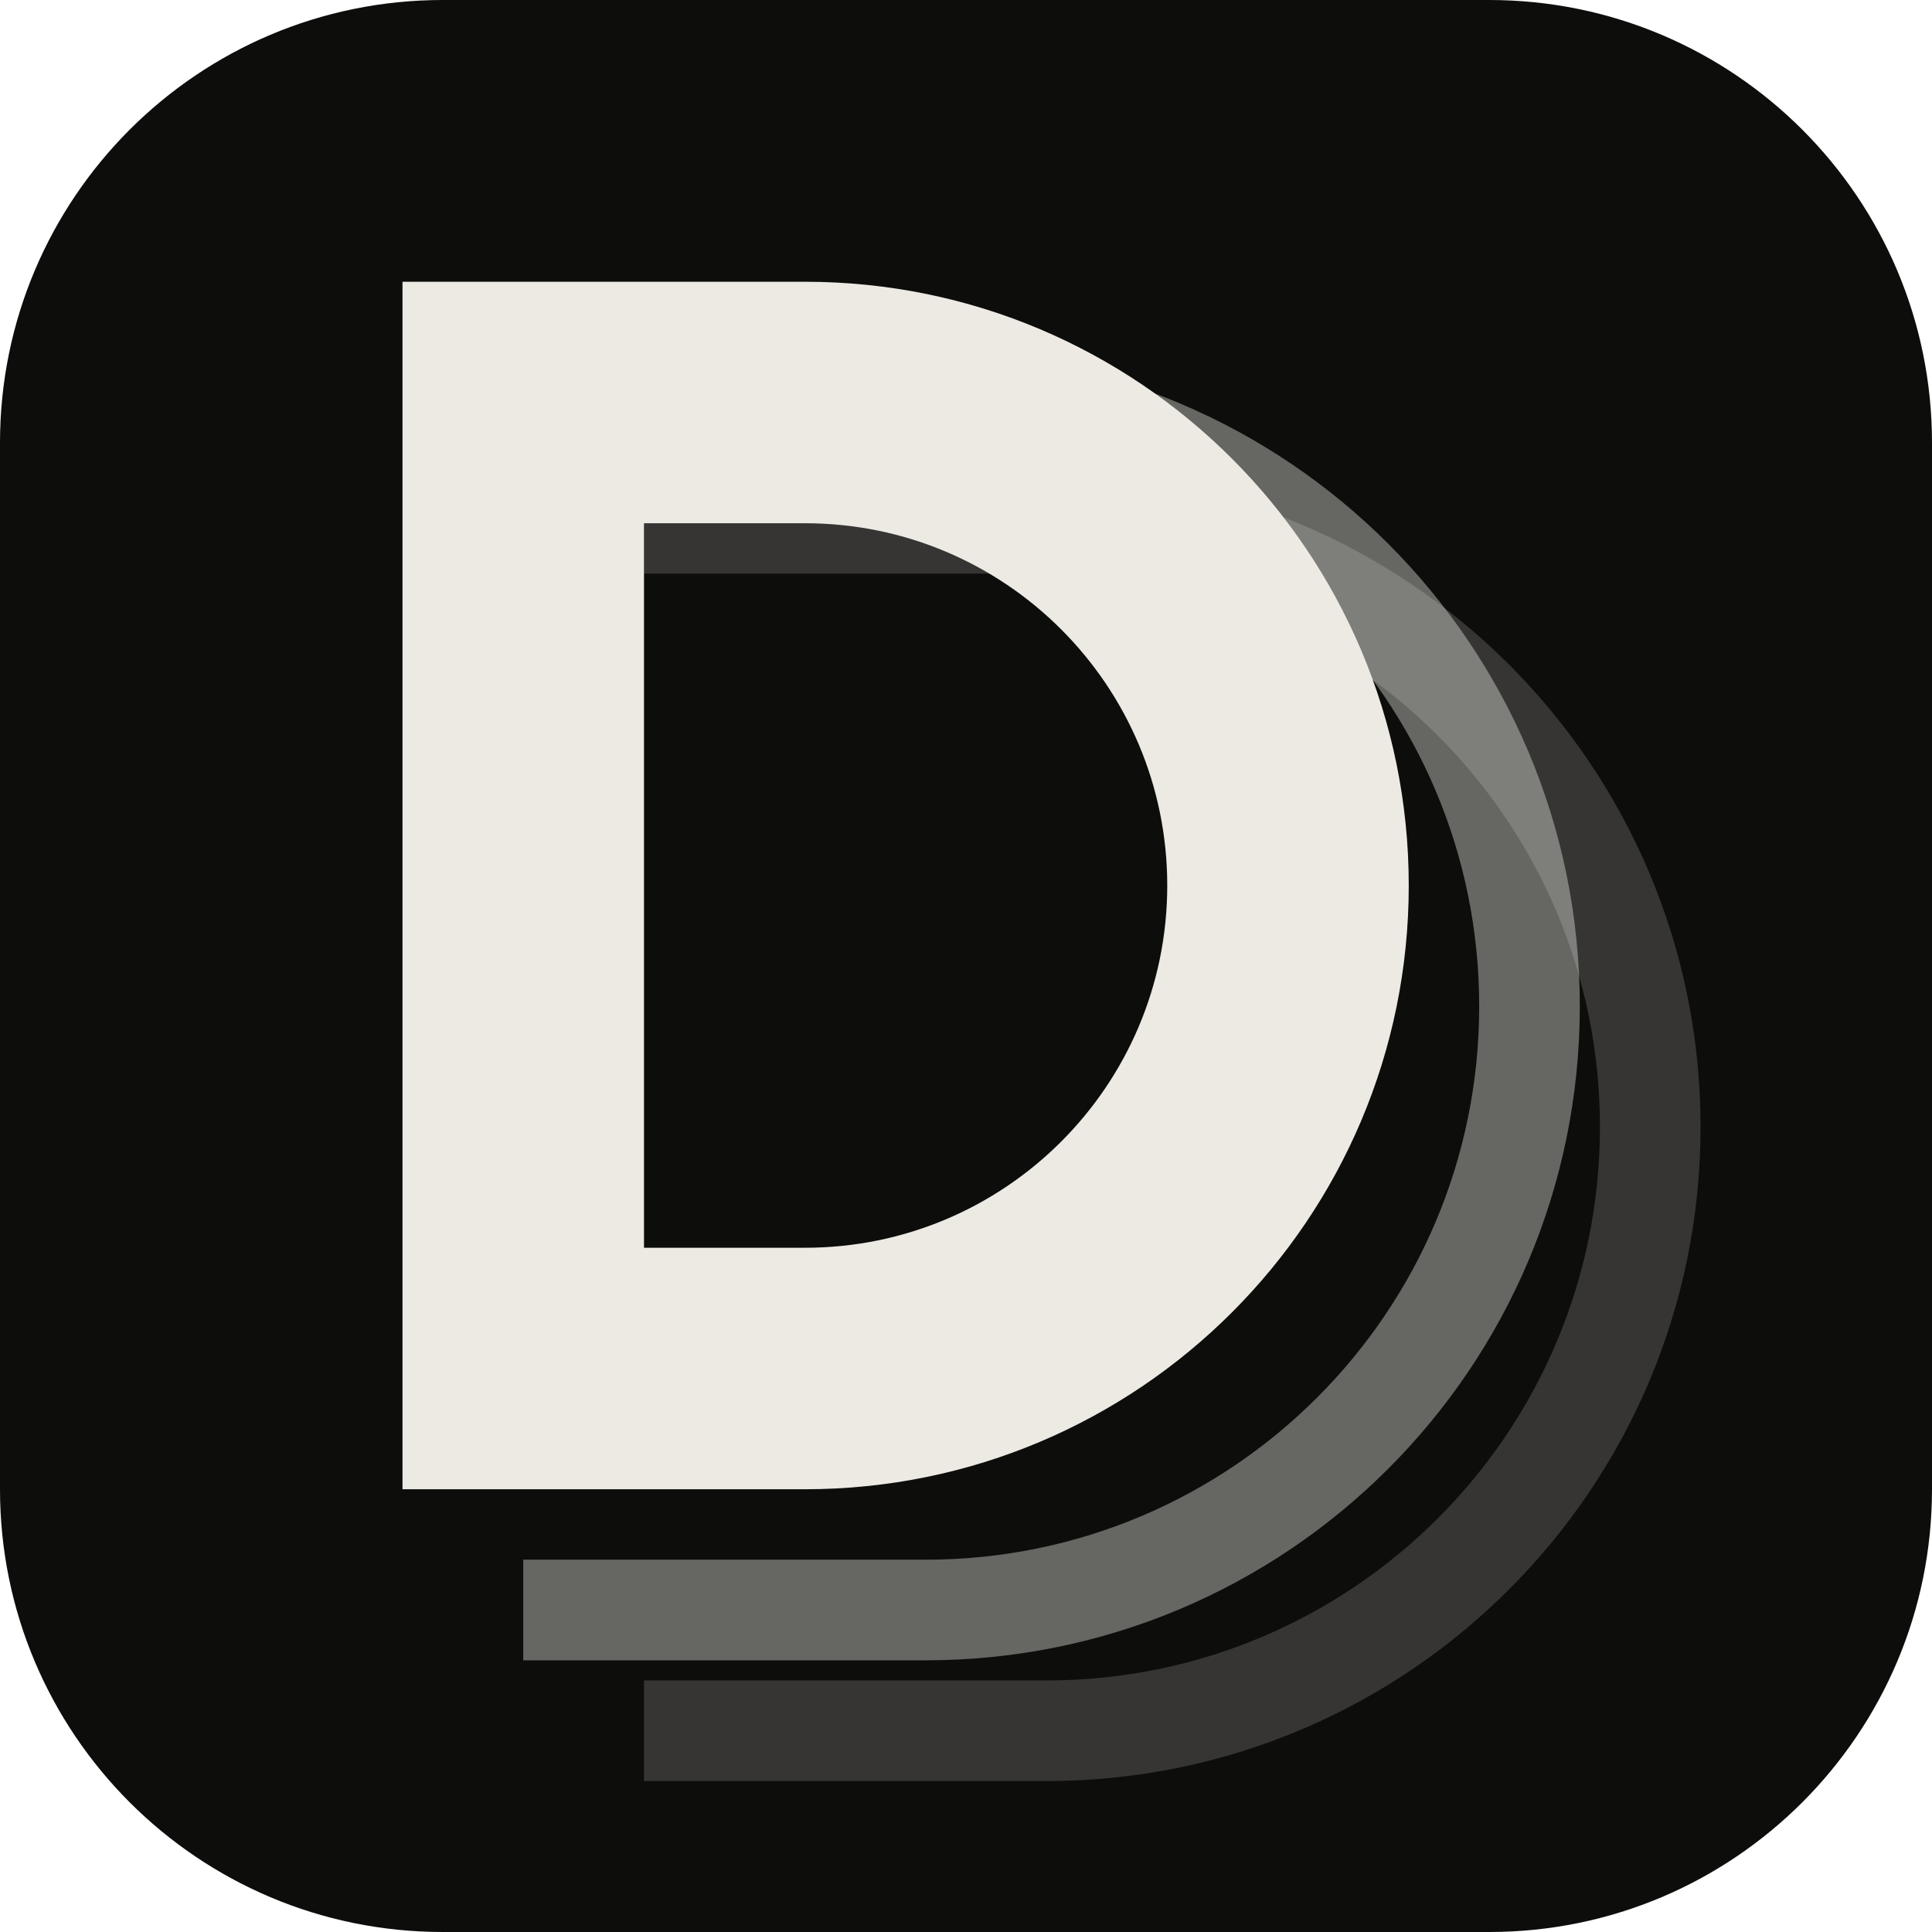
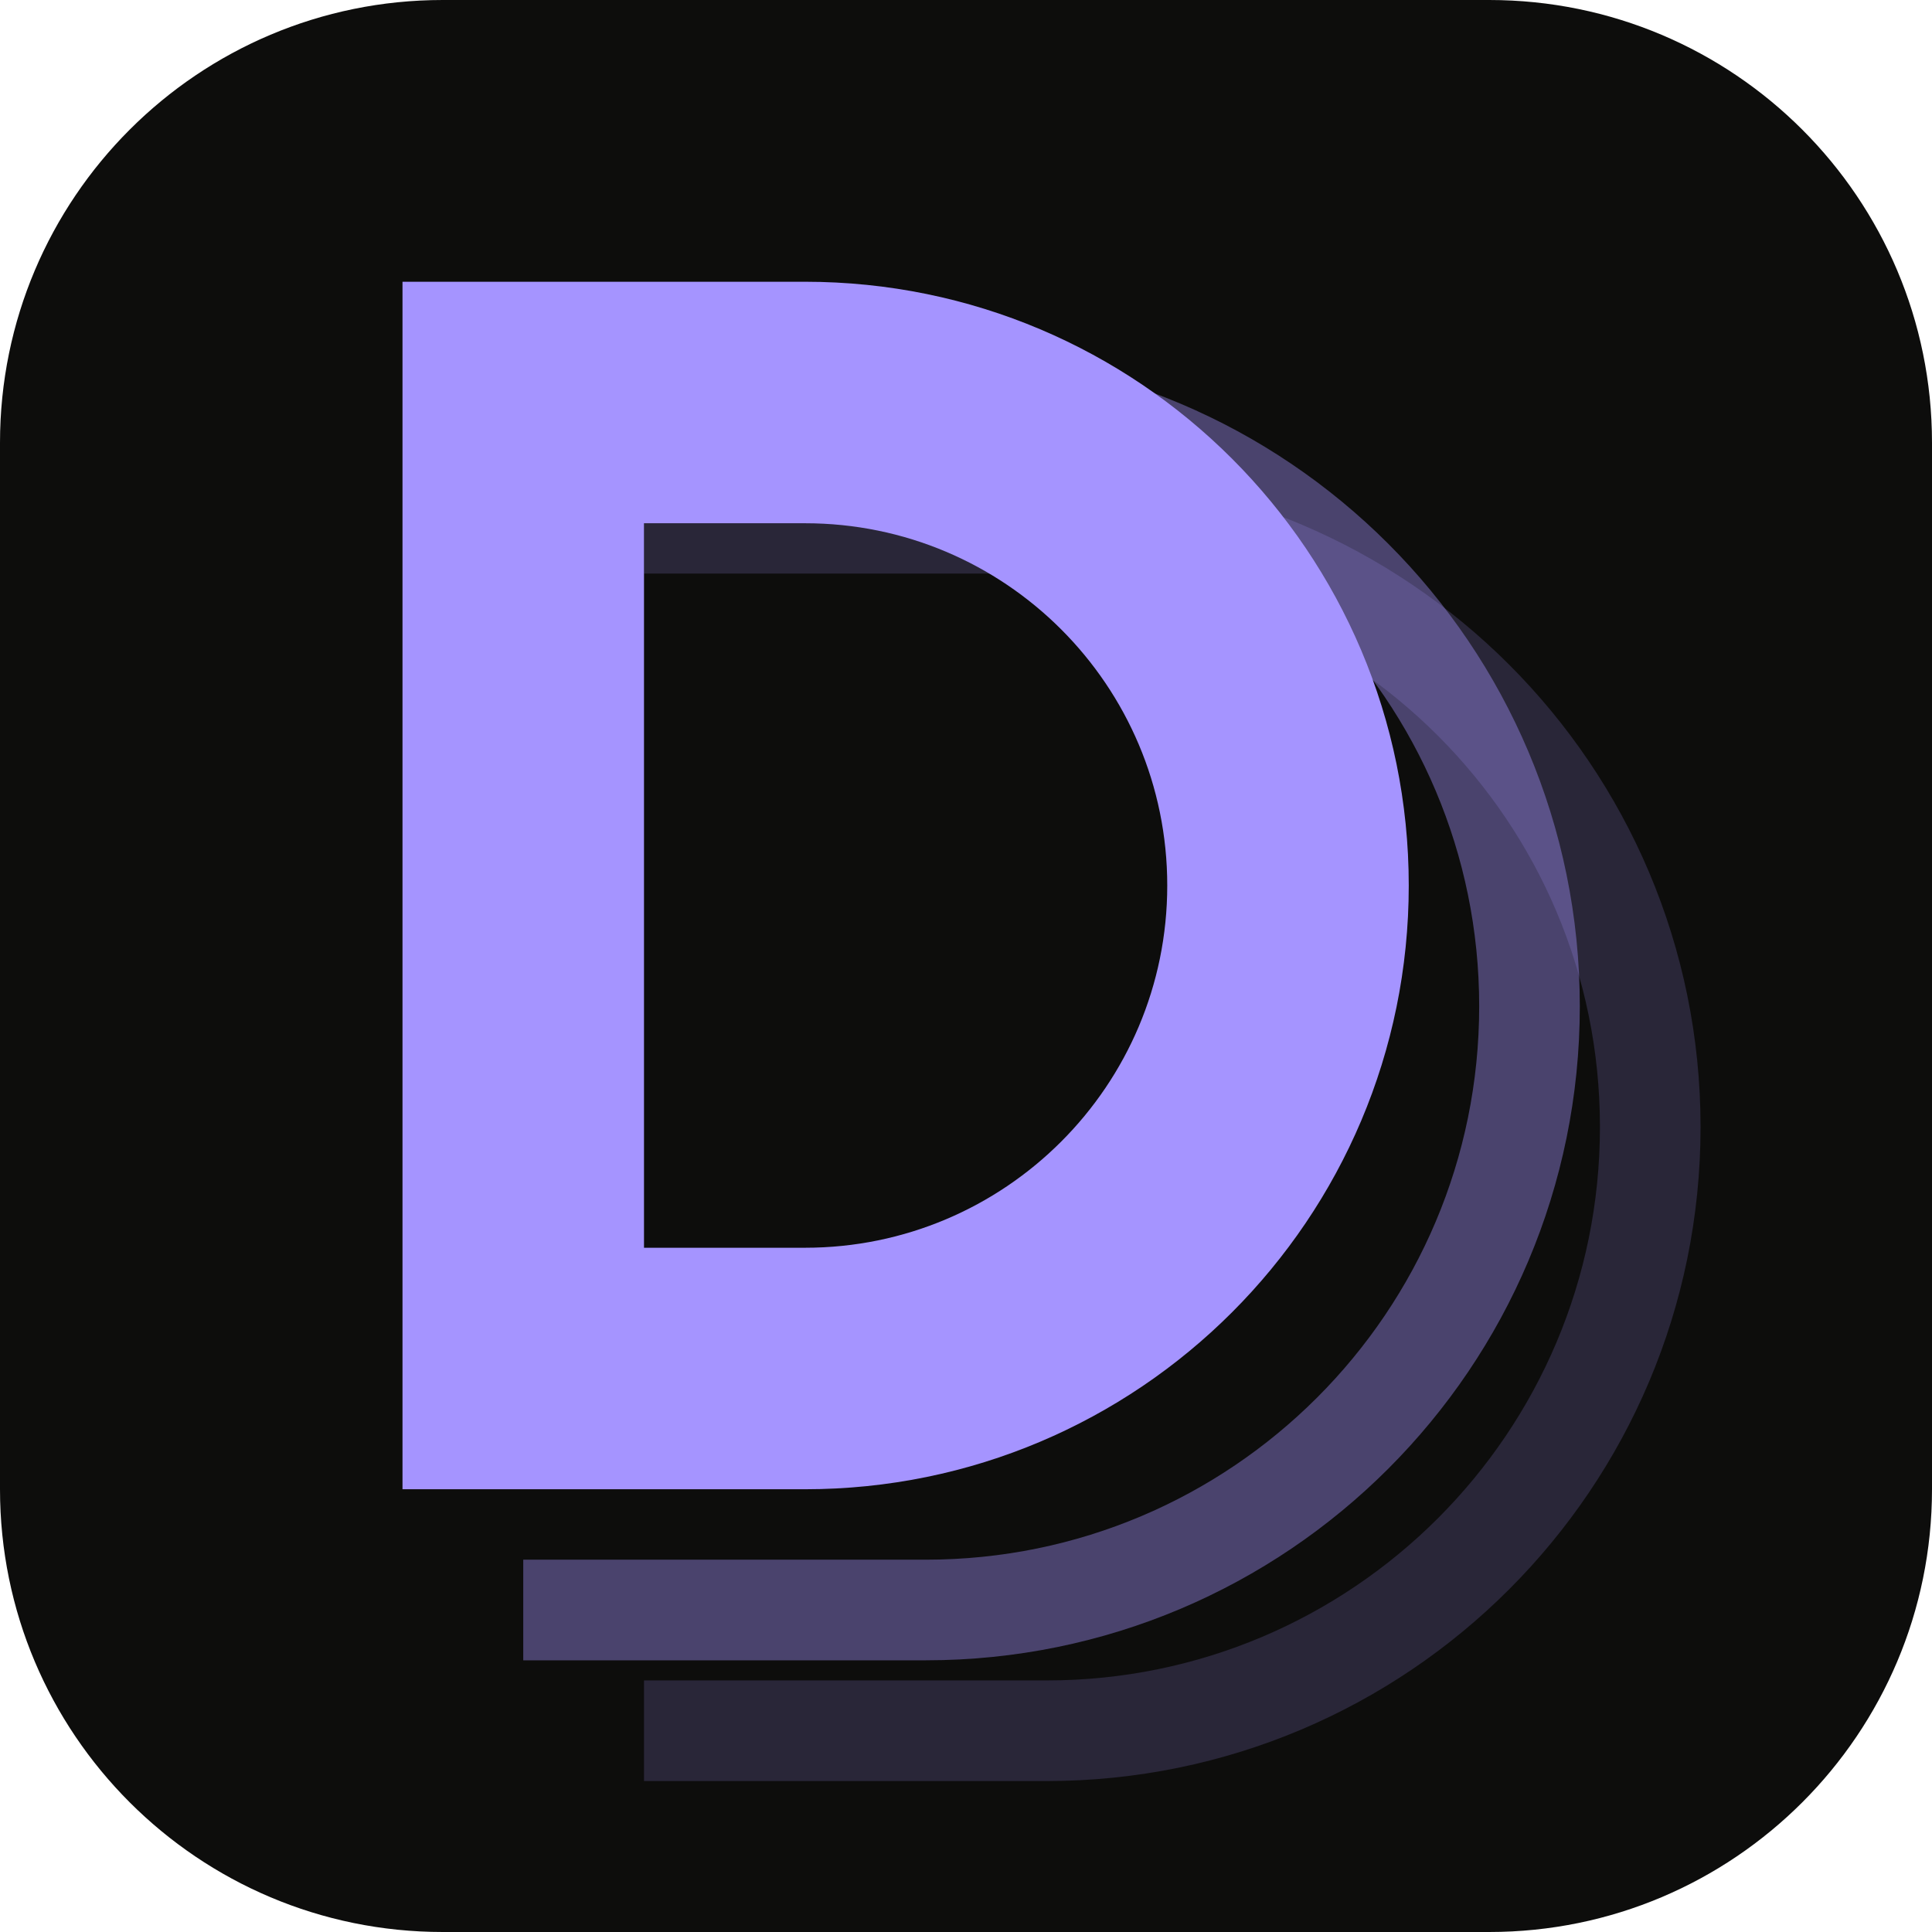
<svg xmlns="http://www.w3.org/2000/svg" viewBox="0 0 48 48">
  <style>
-     .bg { fill: #0D0D0C; } .fg { fill: #ECEAE3; } .st { stroke: #ECEAE3; }
-     @media (prefers-color-scheme: light) { .bg { fill: #F5F4F0; } .fg { fill: #111110; } .st { stroke: #111110; } }
+     .bg { fill: #0D0D0C; } .fg { fill: #A594FF; } .st { stroke: #A594FF; }
+     @media (prefers-color-scheme: light) { .bg { fill: #F5F4F0; } .fg { fill: #5B45E0; } .st { stroke: #5B45E0; } }
  </style>
  <rect class="bg" width="48" height="48" rx="11" />
  <g transform="translate(-4 -2)">
    <path class="st" d="M14 9 H24 A15 15 0 0 1 24 39 H14" transform="translate(6 6)" fill="none" stroke-width="2.5" opacity="0.18" />
    <path class="st" d="M14 9 H24 A15 15 0 0 1 24 39 H14" transform="translate(3 3)" fill="none" stroke-width="2.5" opacity="0.4" />
    <path class="fg" fill-rule="evenodd" d="M14 9 H24 A15 15 0 0 1 24 39 H14 Z M20 15 H24 A9 9 0 0 1 24 33 H20 Z" />
  </g>
</svg>
